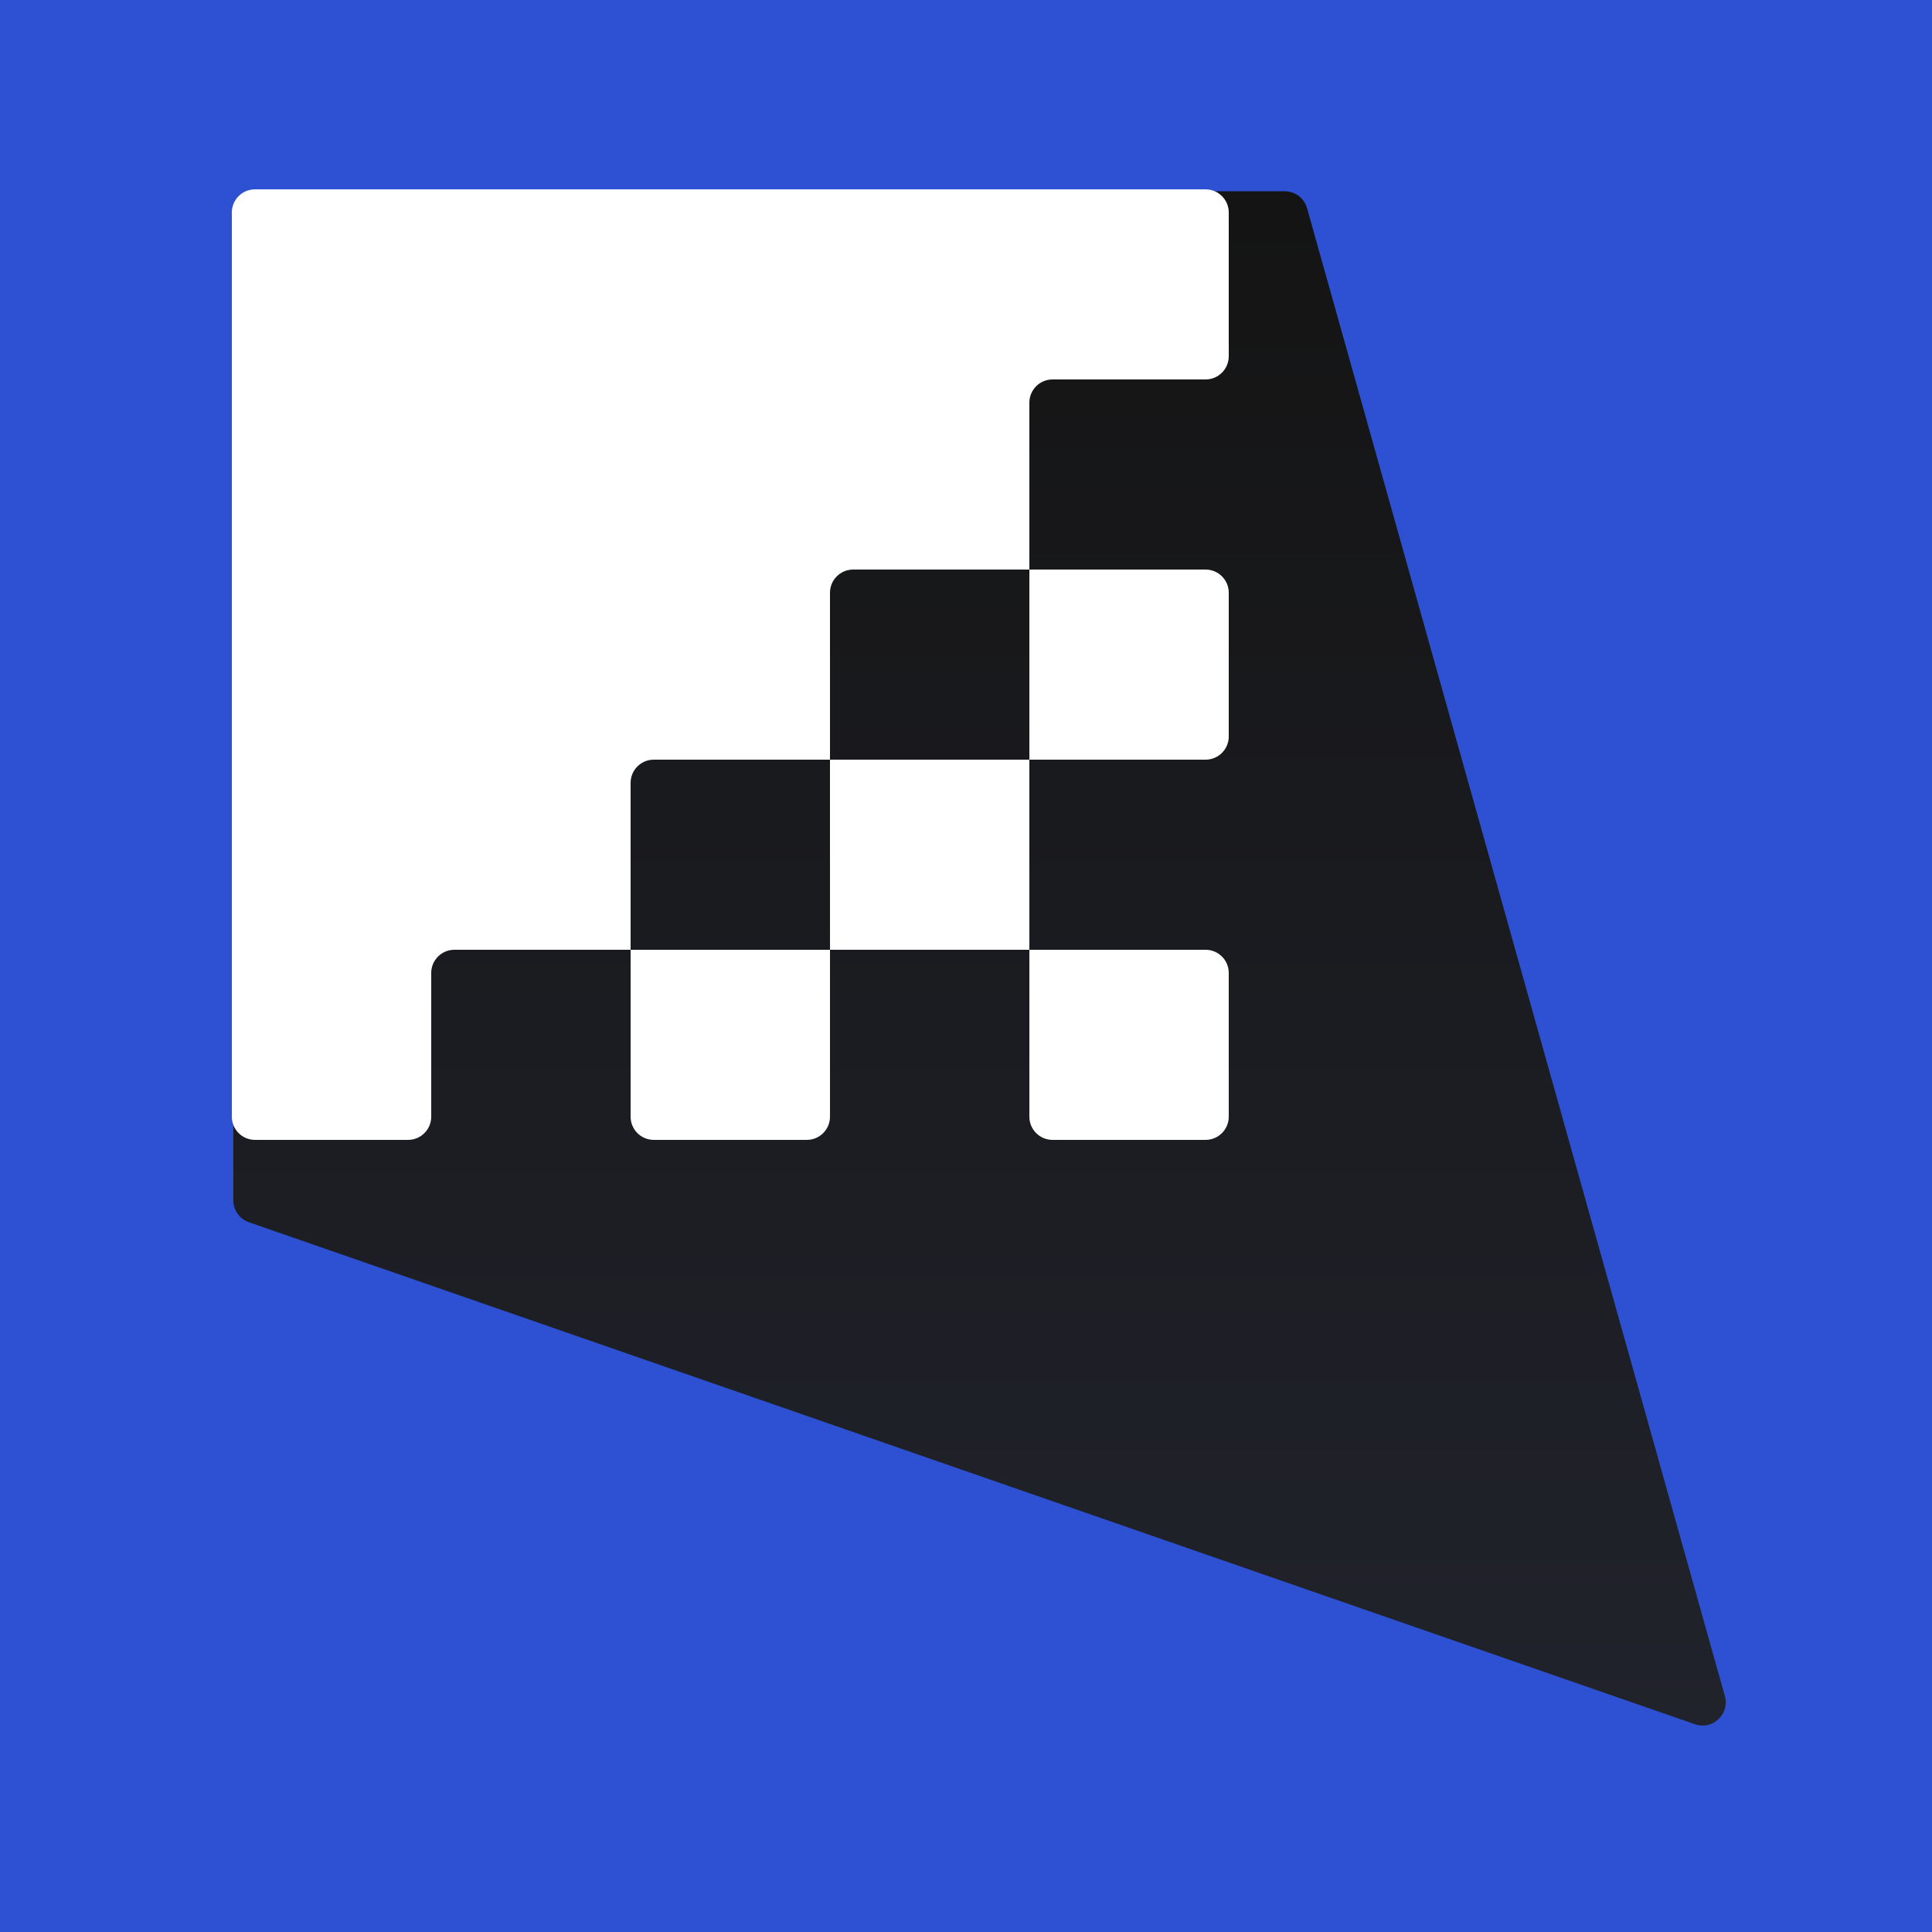
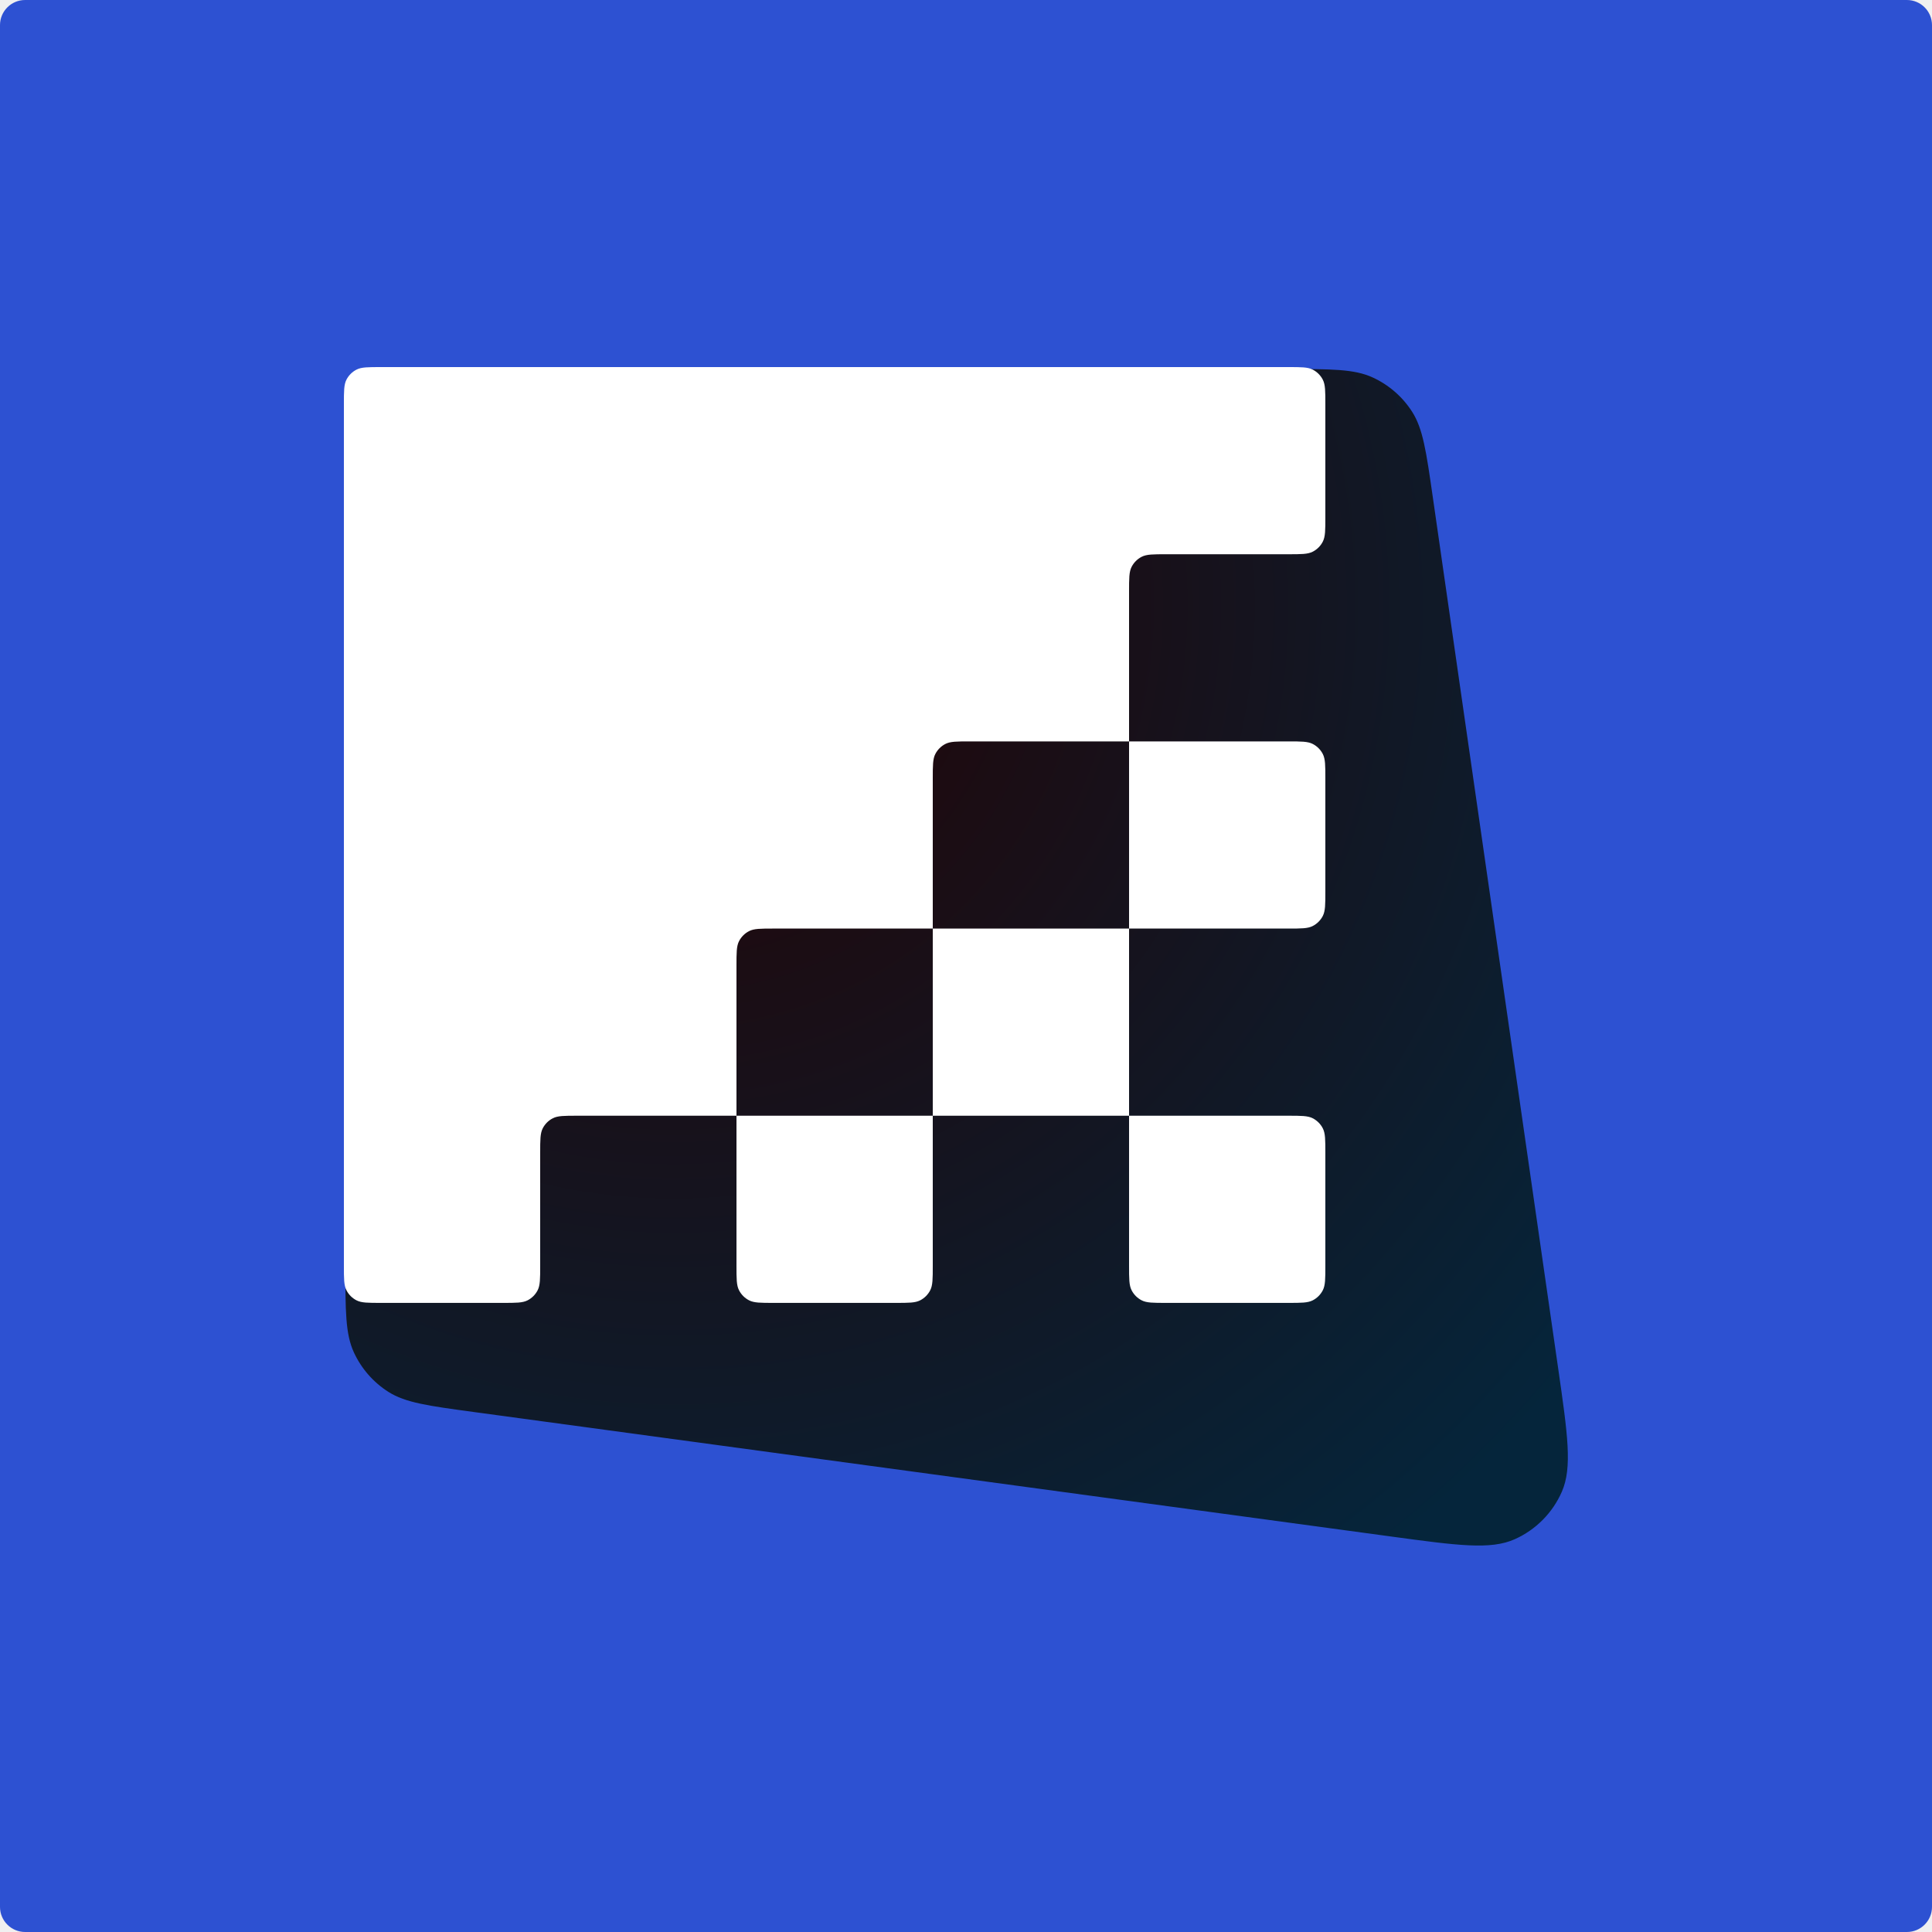
<svg xmlns="http://www.w3.org/2000/svg" width="500" height="500" viewBox="0 0 500 500" fill="none">
-   <rect width="500" height="500" fill="#2D51D2" />
-   <path d="M60.383 55.5C60.383 52.186 63.069 49.5 66.383 49.5H332.489C335.178 49.5 337.538 51.289 338.265 53.878L446.395 438.944C447.705 443.609 443.229 447.823 438.651 446.234L64.415 316.319C62.001 315.481 60.383 313.206 60.383 310.65V55.5Z" fill="url(#paint0_linear_2_2)" />
-   <path d="M111.6 289C111.6 292.314 108.913 295 105.6 295H66C62.686 295 60 292.314 60 289V55C60 51.686 62.686 49 66 49H312C315.314 49 318 51.686 318 55V92.2C318 95.514 315.314 98.2 312 98.2H272.4C269.087 98.2 266.4 100.886 266.4 104.2V147.4H220.8C217.486 147.4 214.8 150.087 214.8 153.4V196.6H169.2C165.886 196.6 163.2 199.286 163.2 202.6V245.8H117.6C114.286 245.8 111.6 248.486 111.6 251.8V289ZM214.8 289C214.8 292.314 212.114 295 208.8 295H169.2C165.886 295 163.2 292.314 163.2 289V245.8H214.8V289ZM318 289C318 292.314 315.314 295 312 295H272.4C269.087 295 266.4 292.314 266.4 289V245.8H312C315.314 245.8 318 248.486 318 251.8V289ZM266.4 245.8H214.8V196.6H266.4V245.8ZM318 190.6C318 193.913 315.314 196.6 312 196.6H266.4V147.4H312C315.314 147.4 318 150.087 318 153.4V190.6Z" fill="white" />
+   <rect width="500" height="500" rx="6.5" fill="#2D51D2" />
+   <path d="M89.383 133.9C89.383 120.459 89.383 113.738 91.999 108.604C94.299 104.088 97.971 100.417 102.487 98.116C107.621 95.5 114.341 95.5 127.783 95.5H332.766C344.564 95.5 350.463 95.5 355.212 97.668C359.396 99.579 362.944 102.653 365.431 106.523C368.254 110.914 369.094 116.753 370.775 128.431L403.253 354.137C405.713 371.235 406.944 379.784 404.21 386.045C401.816 391.528 397.459 395.92 391.995 398.358C385.757 401.142 377.198 399.98 360.08 397.657L122.618 365.429C110.841 363.831 104.952 363.032 100.519 360.218C96.613 357.738 93.507 354.182 91.575 349.978C89.383 345.207 89.383 339.264 89.383 327.378V133.9Z" fill="url(#paint0_radial_2_2)" />
+   <path d="M139.8 327.587C139.8 330.947 139.8 332.627 139.146 333.91C138.571 335.039 137.653 335.957 136.524 336.533C135.24 337.187 133.56 337.187 130.2 337.187H98.6C95.24 337.187 93.559 337.187 92.276 336.533C91.147 335.957 90.229 335.039 89.654 333.91C89 332.627 89 330.947 89 327.587V104.6C89 101.24 89 99.559 89.654 98.276C90.229 97.147 91.147 96.229 92.276 95.654C93.559 95 95.24 95 98.6 95H333.4C336.76 95 338.44 95 339.724 95.654C340.853 96.229 341.771 97.147 342.346 98.276C343 99.559 343 101.24 343 104.6V133.838C343 137.198 343 138.878 342.346 140.161C341.771 141.29 340.853 142.208 339.724 142.784C338.44 143.438 336.76 143.438 333.4 143.438H301.8C298.44 143.438 296.76 143.438 295.476 144.091C294.347 144.667 293.429 145.585 292.854 146.714C292.2 147.997 292.2 149.677 292.2 153.038V191.874H251C247.64 191.874 245.96 191.874 244.676 192.528C243.547 193.103 242.63 194.021 242.054 195.15C241.4 196.434 241.4 198.114 241.4 201.474V240.312H200.2C196.839 240.312 195.159 240.312 193.876 240.965C192.747 241.541 191.829 242.459 191.254 243.588C190.6 244.871 190.6 246.551 190.6 249.912V288.749H149.4C146.039 288.749 144.359 288.749 143.076 289.403C141.947 289.978 141.029 290.896 140.454 292.025C139.8 293.309 139.8 294.989 139.8 298.349V327.587Z" fill="white" />
+   <path d="M241.4 327.587C241.4 330.947 241.4 332.627 240.746 333.91C240.171 335.039 239.253 335.957 238.124 336.533C236.841 337.187 235.161 337.187 231.8 337.187H200.2C196.839 337.187 195.159 337.187 193.876 336.533C192.747 335.957 191.829 335.039 191.254 333.91C190.6 332.627 190.6 330.947 190.6 327.587V288.749H241.4V327.587Z" fill="white" />
+   <path d="M343 327.587C343 330.947 343 332.627 342.346 333.91C341.771 335.039 340.853 335.957 339.724 336.533C338.44 337.187 336.76 337.187 333.4 337.187H301.8C298.44 337.187 296.76 337.187 295.476 336.533C294.347 335.957 293.429 335.039 292.854 333.91C292.2 332.627 292.2 330.947 292.2 327.587V288.749H333.4C336.76 288.749 338.44 288.749 339.724 289.403C340.853 289.978 341.771 290.896 342.346 292.025C343 293.309 343 294.989 343 298.349V327.587Z" fill="white" />
+   <path d="M292.2 288.749H241.4V240.312H292.2V288.749Z" fill="white" />
+   <path d="M343 230.712C343 234.072 343 235.752 342.346 237.035C341.771 238.164 340.853 239.082 339.724 239.658C338.44 240.312 336.76 240.312 333.4 240.312H292.2V191.874H333.4C336.76 191.874 338.44 191.874 339.724 192.528C340.853 193.103 341.771 194.021 342.346 195.15C343 196.434 343 198.114 343 201.474V230.712Z" fill="white" />
  <defs>
-     <linearGradient id="paint0_linear_2_2" x1="254.941" y1="49.5" x2="254.941" y2="450" gradientUnits="userSpaceOnUse">
-       <stop stop-color="#141414" />
-       <stop offset="1" stop-color="#21232C" />
-     </linearGradient>
+     <radialGradient id="paint0_radial_2_2" cx="0" cy="0" r="1" gradientUnits="userSpaceOnUse" gradientTransform="translate(172.5 155) rotate(59.1314) scale(309.898 301.091)">
+       <stop stop-color="#250202" />
+       <stop offset="1" stop-color="#05253B" />
+     </radialGradient>
  </defs>
</svg>
